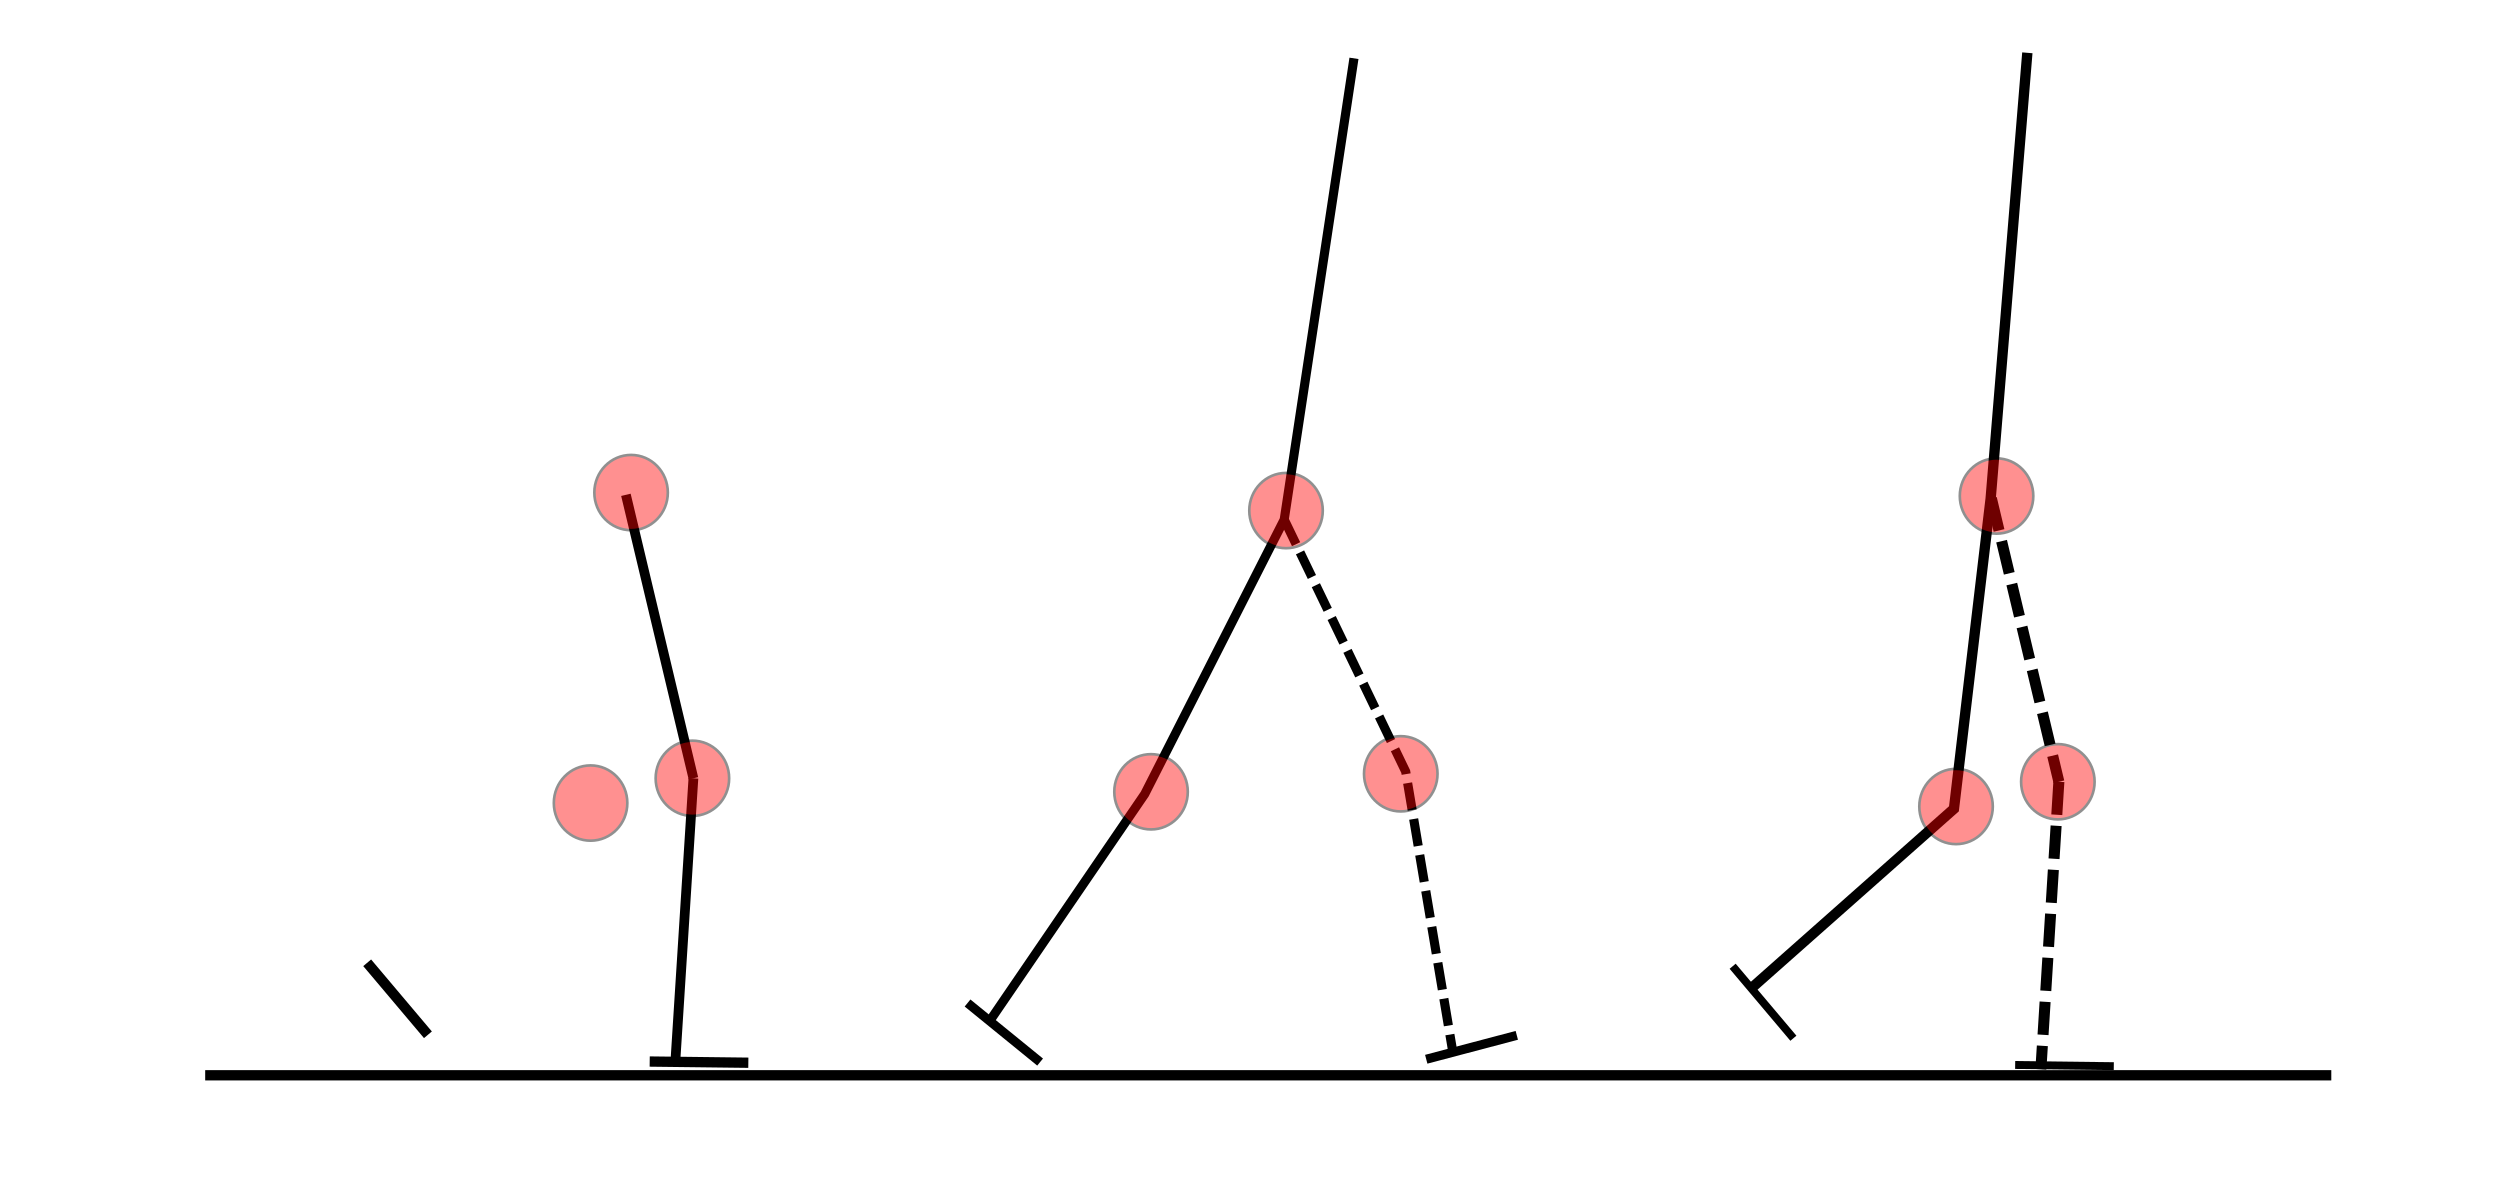
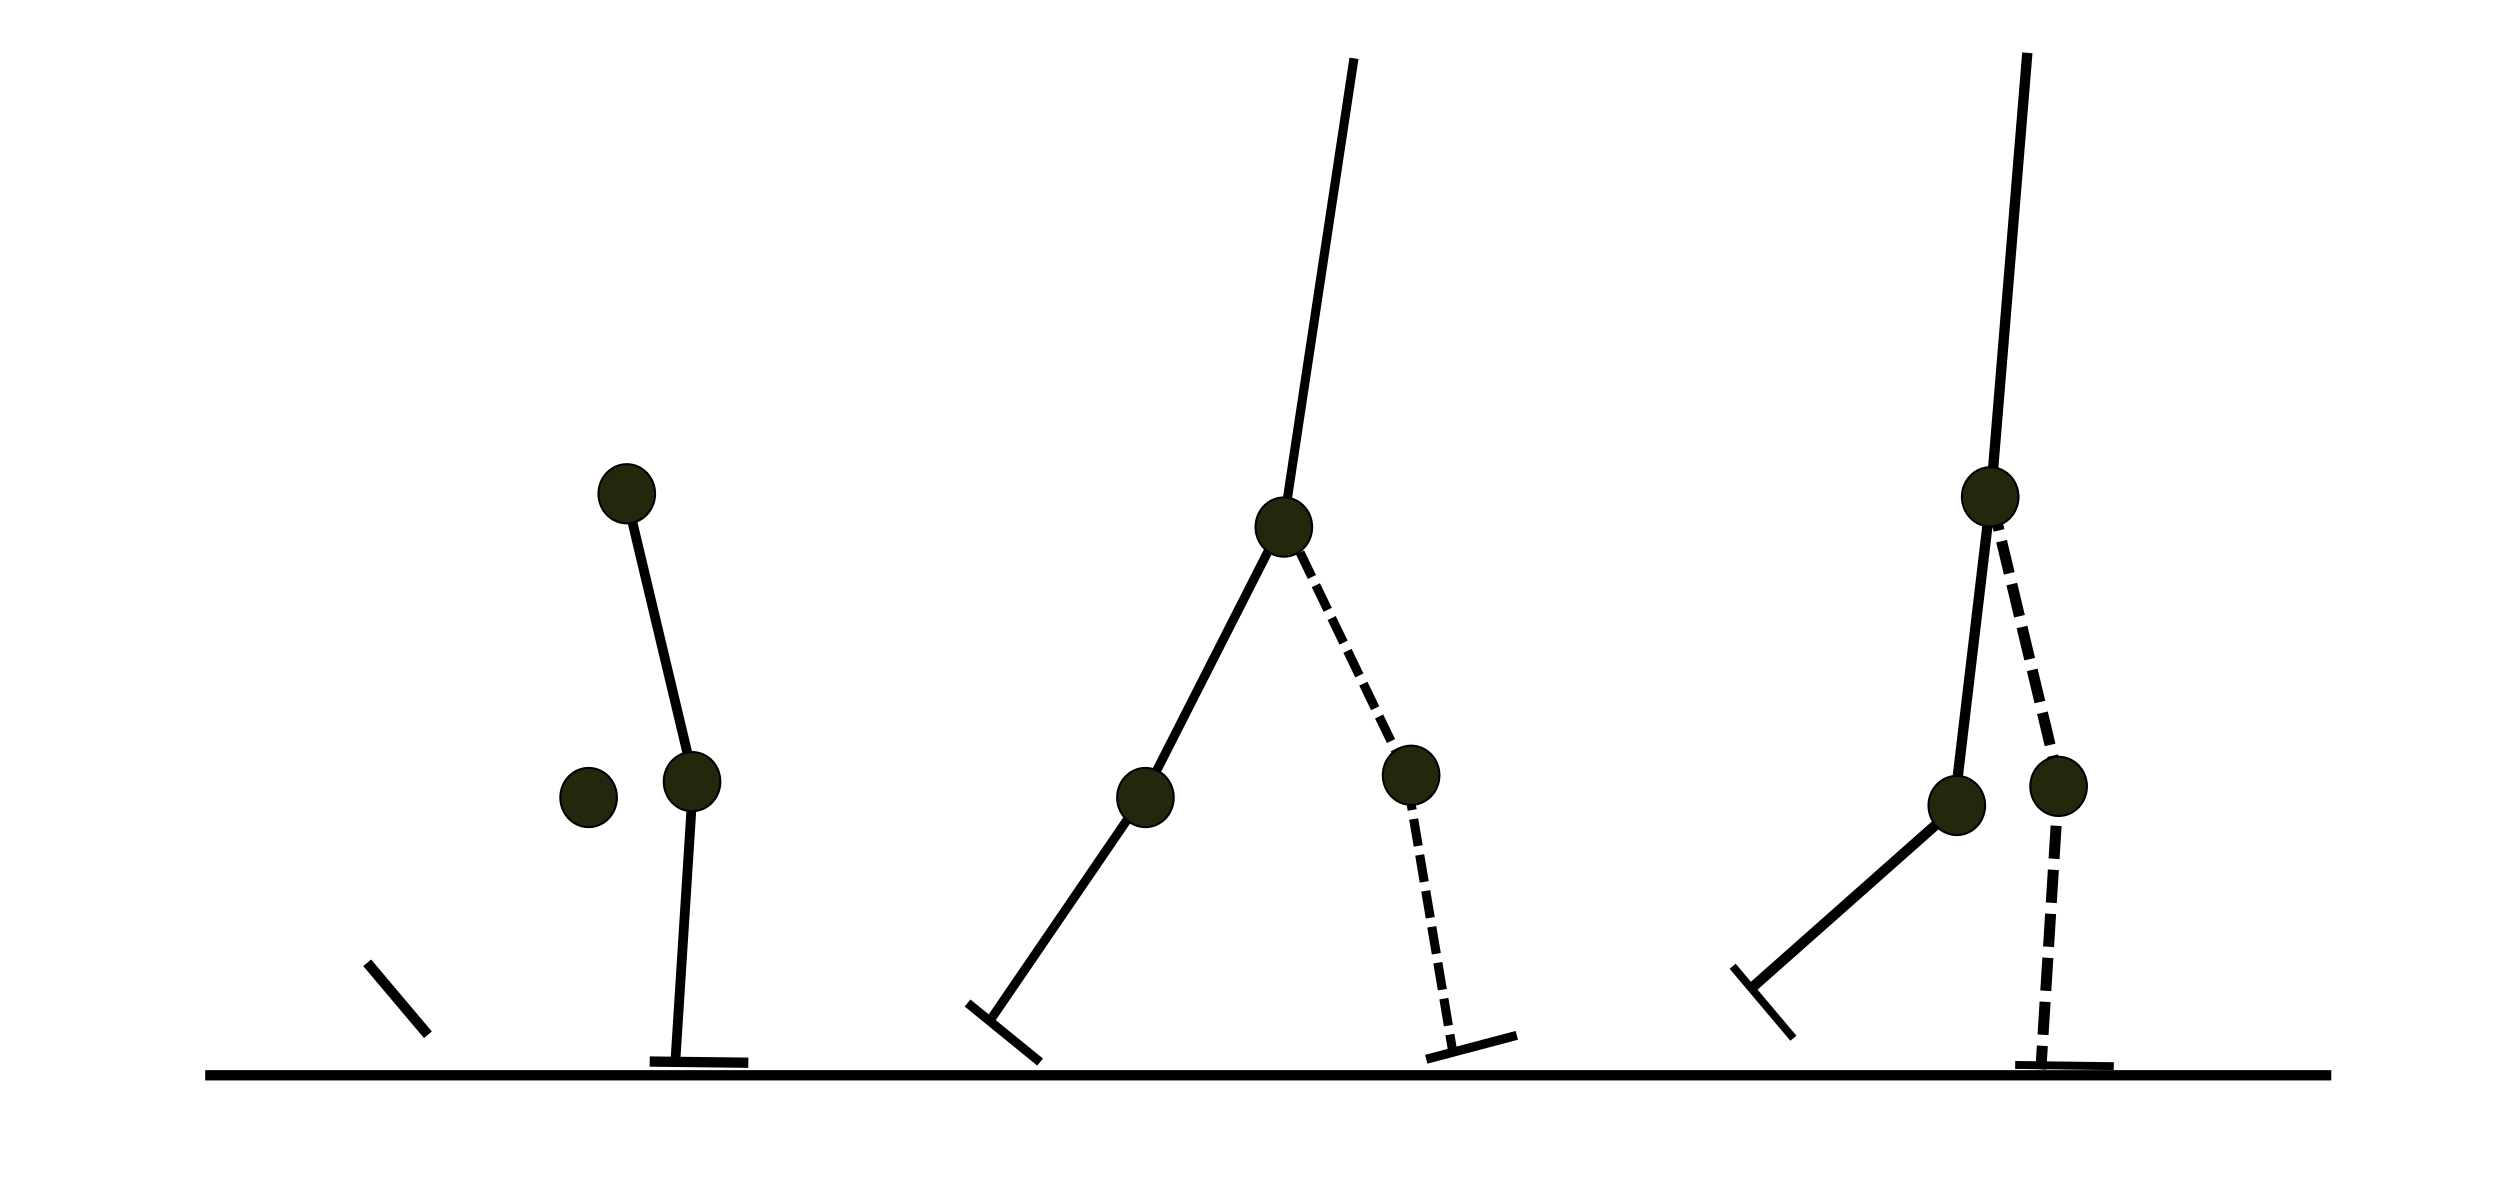
<svg xmlns="http://www.w3.org/2000/svg" width="210mm" height="100mm" viewBox="0 0 210 100" version="1.1" id="svg8" style="enable-background:new">
  <defs id="defs2">
    <filter style="color-interpolation-filters:sRGB" id="filter965">
      <feBlend mode="screen" in2="BackgroundImage" id="feBlend967" />
    </filter>
  </defs>
  <g id="layer1" transform="translate(0,-197)">
    <path style="fill:none;stroke:#000000;stroke-width:0.865;stroke-linecap:butt;stroke-linejoin:miter;stroke-miterlimit:4;stroke-dasharray:none;stroke-opacity:1" d="M 17.236,287.324 H 195.829" id="path826" />
    <path style="fill:none;stroke:#000000;stroke-width:0.768;stroke-linecap:butt;stroke-linejoin:miter;stroke-miterlimit:4;stroke-dasharray:3.072, 0.768;stroke-dashoffset:0;stroke-opacity:1;filter:url(#filter965)" d="m 32.474,279.669 16.958,-15.02 3.083,-26.048 3.083,-37.455 -3.022,37.419" id="path828" />
    <path style="fill:none;stroke:#000000;stroke-width:0.819;stroke-linecap:butt;stroke-linejoin:miter;stroke-miterlimit:4;stroke-dasharray:none;stroke-opacity:1" d="m 52.576,238.565 5.67,23.812" id="path830" />
    <path style="fill:none;stroke:#000000;stroke-width:0.819;stroke-linecap:butt;stroke-linejoin:miter;stroke-miterlimit:4;stroke-dasharray:none;stroke-opacity:1" d="m 58.246,262.377 -1.512,23.718" id="path832" />
    <path style="fill:none;stroke:#000000;stroke-width:0.765;stroke-linecap:butt;stroke-linejoin:miter;stroke-miterlimit:4;stroke-dasharray:none;stroke-opacity:1" d="m 113.733,201.901 -5.859,38.743 -11.717,23.057 -13.04,19.088" id="path840" />
    <path style="fill:none;stroke:#000000;stroke-width:0.765;stroke-linecap:butt;stroke-linejoin:miter;stroke-miterlimit:4;stroke-dasharray:2.295, 0.765;stroke-dashoffset:0;stroke-opacity:1" d="m 107.874,240.644 10.205,21.167 3.969,23.624" id="path842" />
    <path style="fill:none;stroke:#000000;stroke-width:0.865;stroke-linecap:butt;stroke-linejoin:miter;stroke-miterlimit:4;stroke-dasharray:none;stroke-opacity:1" d="m 30.843,277.874 5.103,6.048 m 18.629,2.247 8.285,0.1" id="path844" />
    <path style="fill:none;stroke:#000000;stroke-width:0.765;stroke-linecap:butt;stroke-linejoin:miter;stroke-miterlimit:4;stroke-dasharray:none;stroke-opacity:1" d="m 81.274,281.253 6.095,4.961" id="path850" />
    <path style="fill:none;stroke:#000000;stroke-width:0.765;stroke-linecap:butt;stroke-linejoin:miter;stroke-miterlimit:4;stroke-dasharray:none;stroke-opacity:1" d="m 119.804,285.977 7.607,-2.008" id="path852" />
-     <ellipse style="opacity:0.434;vector-effect:none;fill:#ff0000;fill-opacity:1;stroke:#000000;stroke-width:0.224;stroke-linecap:square;stroke-linejoin:round;stroke-miterlimit:4;stroke-dasharray:none;stroke-dashoffset:0;stroke-opacity:1;paint-order:markers fill stroke" id="path854-4" cx="58.161" cy="262.377" rx="3.087" ry="3.162" />
-     <ellipse style="opacity:0.434;vector-effect:none;fill:#ff0000;fill-opacity:1;stroke:#000000;stroke-width:0.224;stroke-linecap:square;stroke-linejoin:round;stroke-miterlimit:4;stroke-dasharray:none;stroke-dashoffset:0;stroke-opacity:1;paint-order:markers fill stroke" id="path854-4-6" cx="53.011" cy="238.376" rx="3.087" ry="3.162" />
-     <ellipse style="opacity:0.434;vector-effect:none;fill:#ff0000;fill-opacity:1;stroke:#000000;stroke-width:0.224;stroke-linecap:square;stroke-linejoin:round;stroke-miterlimit:4;stroke-dasharray:none;stroke-dashoffset:0;stroke-opacity:1;paint-order:markers fill stroke" id="path854-4-4" cx="49.609" cy="264.456" rx="3.087" ry="3.162" />
-     <ellipse style="opacity:0.434;vector-effect:none;fill:#ff0000;fill-opacity:1;stroke:#000000;stroke-width:0.224;stroke-linecap:square;stroke-linejoin:round;stroke-miterlimit:4;stroke-dasharray:none;stroke-dashoffset:0;stroke-opacity:1;paint-order:markers fill stroke" id="path854-4-3" cx="108.026" cy="239.888" rx="3.087" ry="3.162" />
-     <ellipse style="opacity:0.434;vector-effect:none;fill:#ff0000;fill-opacity:1;stroke:#000000;stroke-width:0.224;stroke-linecap:square;stroke-linejoin:round;stroke-miterlimit:4;stroke-dasharray:none;stroke-dashoffset:0;stroke-opacity:1;paint-order:markers fill stroke" id="path854-4-18" cx="96.687" cy="263.511" rx="3.087" ry="3.162" />
-     <ellipse style="opacity:0.434;vector-effect:none;fill:#ff0000;fill-opacity:1;stroke:#000000;stroke-width:0.224;stroke-linecap:square;stroke-linejoin:round;stroke-miterlimit:4;stroke-dasharray:none;stroke-dashoffset:0;stroke-opacity:1;paint-order:markers fill stroke" id="path854-4-13" cx="117.665" cy="261.999" rx="3.087" ry="3.162" />
+     <ellipse style="opacity:1;vector-effect:none;fill:#22280b;fill-opacity:1;stroke:#000000;stroke-width:0.175;stroke-linecap:square;stroke-linejoin:round;stroke-miterlimit:4;stroke-dasharray:none;stroke-dashoffset:0;stroke-opacity:1;paint-order:markers fill stroke" id="path854-4-6" cx="52.649" cy="238.476" rx="2.377" ry="2.486" />
    <path style="fill:none;stroke:#000000;stroke-width:0.868;stroke-linecap:butt;stroke-linejoin:miter;stroke-miterlimit:4;stroke-dasharray:none;stroke-opacity:1" d="m 170.297,201.436 -3.083,37.455 -3.083,26.048 -16.958,15.02" id="path828-8" />
    <path style="fill:none;stroke:#000000;stroke-width:0.926;stroke-linecap:butt;stroke-linejoin:miter;stroke-miterlimit:4;stroke-dasharray:2.778, 0.926;stroke-dashoffset:0;stroke-opacity:1" d="m 167.275,238.855 5.67,23.812" id="path830-9" />
    <path style="fill:none;stroke:#000000;stroke-width:0.926;stroke-linecap:butt;stroke-linejoin:miter;stroke-miterlimit:4;stroke-dasharray:2.778, 0.926;stroke-dashoffset:0;stroke-opacity:1" d="m 172.945,262.667 -1.511,24.153" id="path832-2" />
    <path style="fill:none;stroke:#000000;stroke-width:0.665;stroke-linecap:butt;stroke-linejoin:miter;stroke-miterlimit:4;stroke-dasharray:none;stroke-opacity:1" d="m 145.542,278.164 5.103,6.048 m 18.629,2.247 8.285,0.1" id="path844-4" />
-     <ellipse style="opacity:0.434;vector-effect:none;fill:#ff0000;fill-opacity:1;stroke:#000000;stroke-width:0.224;stroke-linecap:square;stroke-linejoin:round;stroke-miterlimit:4;stroke-dasharray:none;stroke-dashoffset:0;stroke-opacity:1;paint-order:markers fill stroke" id="path854-4-5" cx="172.86" cy="262.667" rx="3.087" ry="3.162" />
-     <ellipse style="opacity:0.434;vector-effect:none;fill:#ff0000;fill-opacity:1;stroke:#000000;stroke-width:0.224;stroke-linecap:square;stroke-linejoin:round;stroke-miterlimit:4;stroke-dasharray:none;stroke-dashoffset:0;stroke-opacity:1;paint-order:markers fill stroke" id="path854-4-6-1" cx="167.71" cy="238.665" rx="3.087" ry="3.162" />
-     <ellipse style="opacity:0.434;vector-effect:none;fill:#ff0000;fill-opacity:1;stroke:#000000;stroke-width:0.224;stroke-linecap:square;stroke-linejoin:round;stroke-miterlimit:4;stroke-dasharray:none;stroke-dashoffset:0;stroke-opacity:1;paint-order:markers fill stroke" id="path854-4-4-0" cx="164.308" cy="264.746" rx="3.087" ry="3.162" />
+     <ellipse style="opacity:1;vector-effect:none;fill:#22280b;fill-opacity:1;stroke:#000000;stroke-width:0.175;stroke-linecap:square;stroke-linejoin:round;stroke-miterlimit:4;stroke-dasharray:none;stroke-dashoffset:0;stroke-opacity:1;paint-order:markers fill stroke;enable-background:new" id="path854-4-6-0" cx="49.445" cy="263.992" rx="2.377" ry="2.486" />
+     <ellipse style="opacity:1;vector-effect:none;fill:#22280b;fill-opacity:1;stroke:#000000;stroke-width:0.175;stroke-linecap:square;stroke-linejoin:round;stroke-miterlimit:4;stroke-dasharray:none;stroke-dashoffset:0;stroke-opacity:1;paint-order:markers fill stroke;enable-background:new" id="path854-4-6-2" cx="58.131" cy="262.656" rx="2.377" ry="2.486" />
+     <ellipse style="opacity:1;vector-effect:none;fill:#22280b;fill-opacity:1;stroke:#000000;stroke-width:0.175;stroke-linecap:square;stroke-linejoin:round;stroke-miterlimit:4;stroke-dasharray:none;stroke-dashoffset:0;stroke-opacity:1;paint-order:markers fill stroke;enable-background:new" id="path854-4-6-22" cx="107.843" cy="241.274" rx="2.377" ry="2.486" />
+     <ellipse style="opacity:1;vector-effect:none;fill:#22280b;fill-opacity:1;stroke:#000000;stroke-width:0.175;stroke-linecap:square;stroke-linejoin:round;stroke-miterlimit:4;stroke-dasharray:none;stroke-dashoffset:0;stroke-opacity:1;paint-order:markers fill stroke;enable-background:new" id="path854-4-6-4" cx="96.217" cy="263.992" rx="2.377" ry="2.486" />
+     <ellipse style="opacity:1;vector-effect:none;fill:#22280b;fill-opacity:1;stroke:#000000;stroke-width:0.175;stroke-linecap:square;stroke-linejoin:round;stroke-miterlimit:4;stroke-dasharray:none;stroke-dashoffset:0;stroke-opacity:1;paint-order:markers fill stroke;enable-background:new" id="path854-4-6-7" cx="118.534" cy="262.121" rx="2.377" ry="2.486" />
+     <ellipse style="opacity:1;vector-effect:none;fill:#22280b;fill-opacity:1;stroke:#000000;stroke-width:0.175;stroke-linecap:square;stroke-linejoin:round;stroke-miterlimit:4;stroke-dasharray:none;stroke-dashoffset:0;stroke-opacity:1;paint-order:markers fill stroke;enable-background:new" id="path854-4-6-9" cx="167.177" cy="238.735" rx="2.377" ry="2.486" />
+     <ellipse style="opacity:1;vector-effect:none;fill:#22280b;fill-opacity:1;stroke:#000000;stroke-width:0.175;stroke-linecap:square;stroke-linejoin:round;stroke-miterlimit:4;stroke-dasharray:none;stroke-dashoffset:0;stroke-opacity:1;paint-order:markers fill stroke;enable-background:new" id="path854-4-6-8" cx="164.371" cy="264.66" rx="2.377" ry="2.486" />
+     <ellipse style="opacity:1;vector-effect:none;fill:#22280b;fill-opacity:1;stroke:#000000;stroke-width:0.175;stroke-linecap:square;stroke-linejoin:round;stroke-miterlimit:4;stroke-dasharray:none;stroke-dashoffset:0;stroke-opacity:1;paint-order:markers fill stroke;enable-background:new" id="path854-4-6-5" cx="172.923" cy="263.057" rx="2.377" ry="2.486" />
  </g>
</svg>
